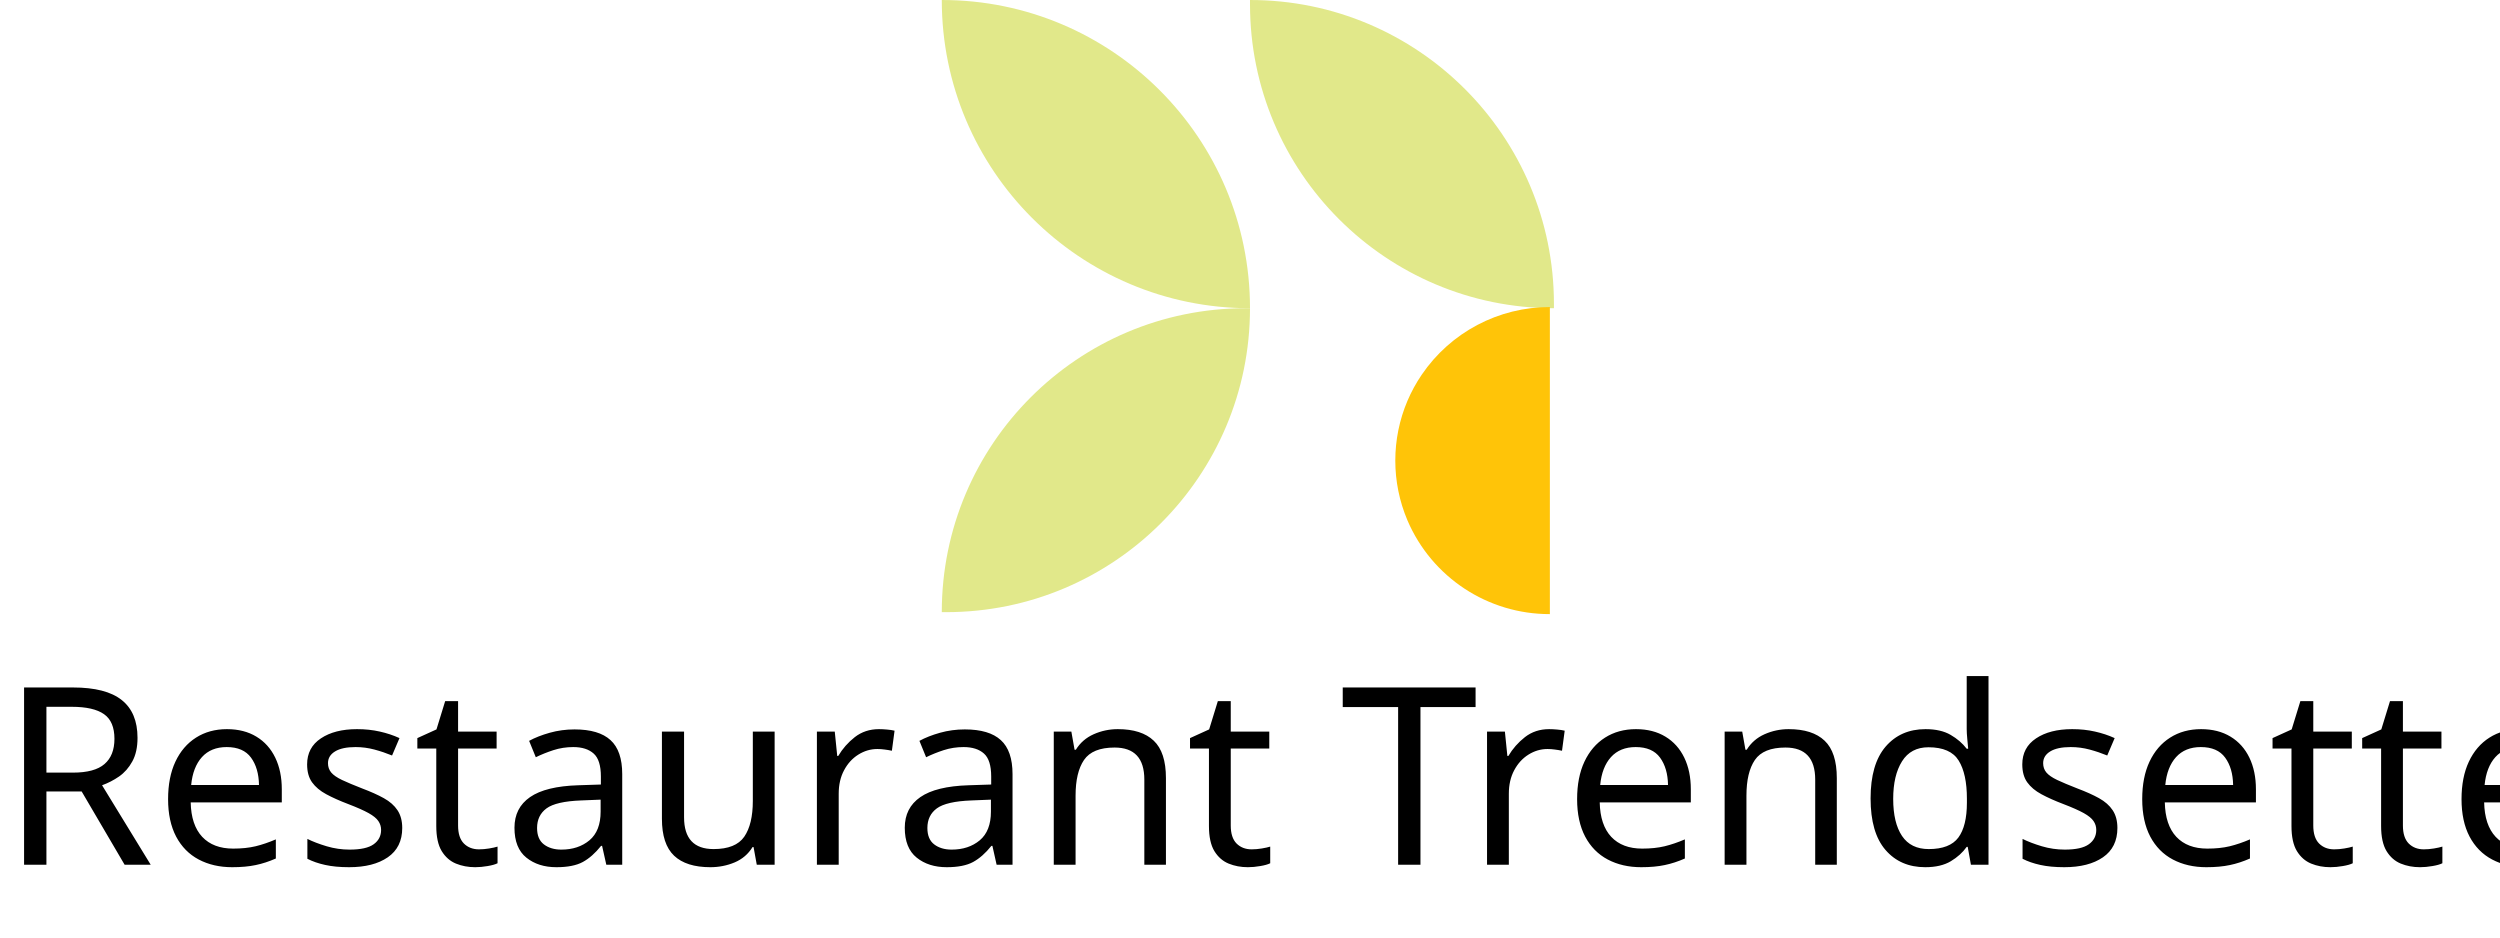
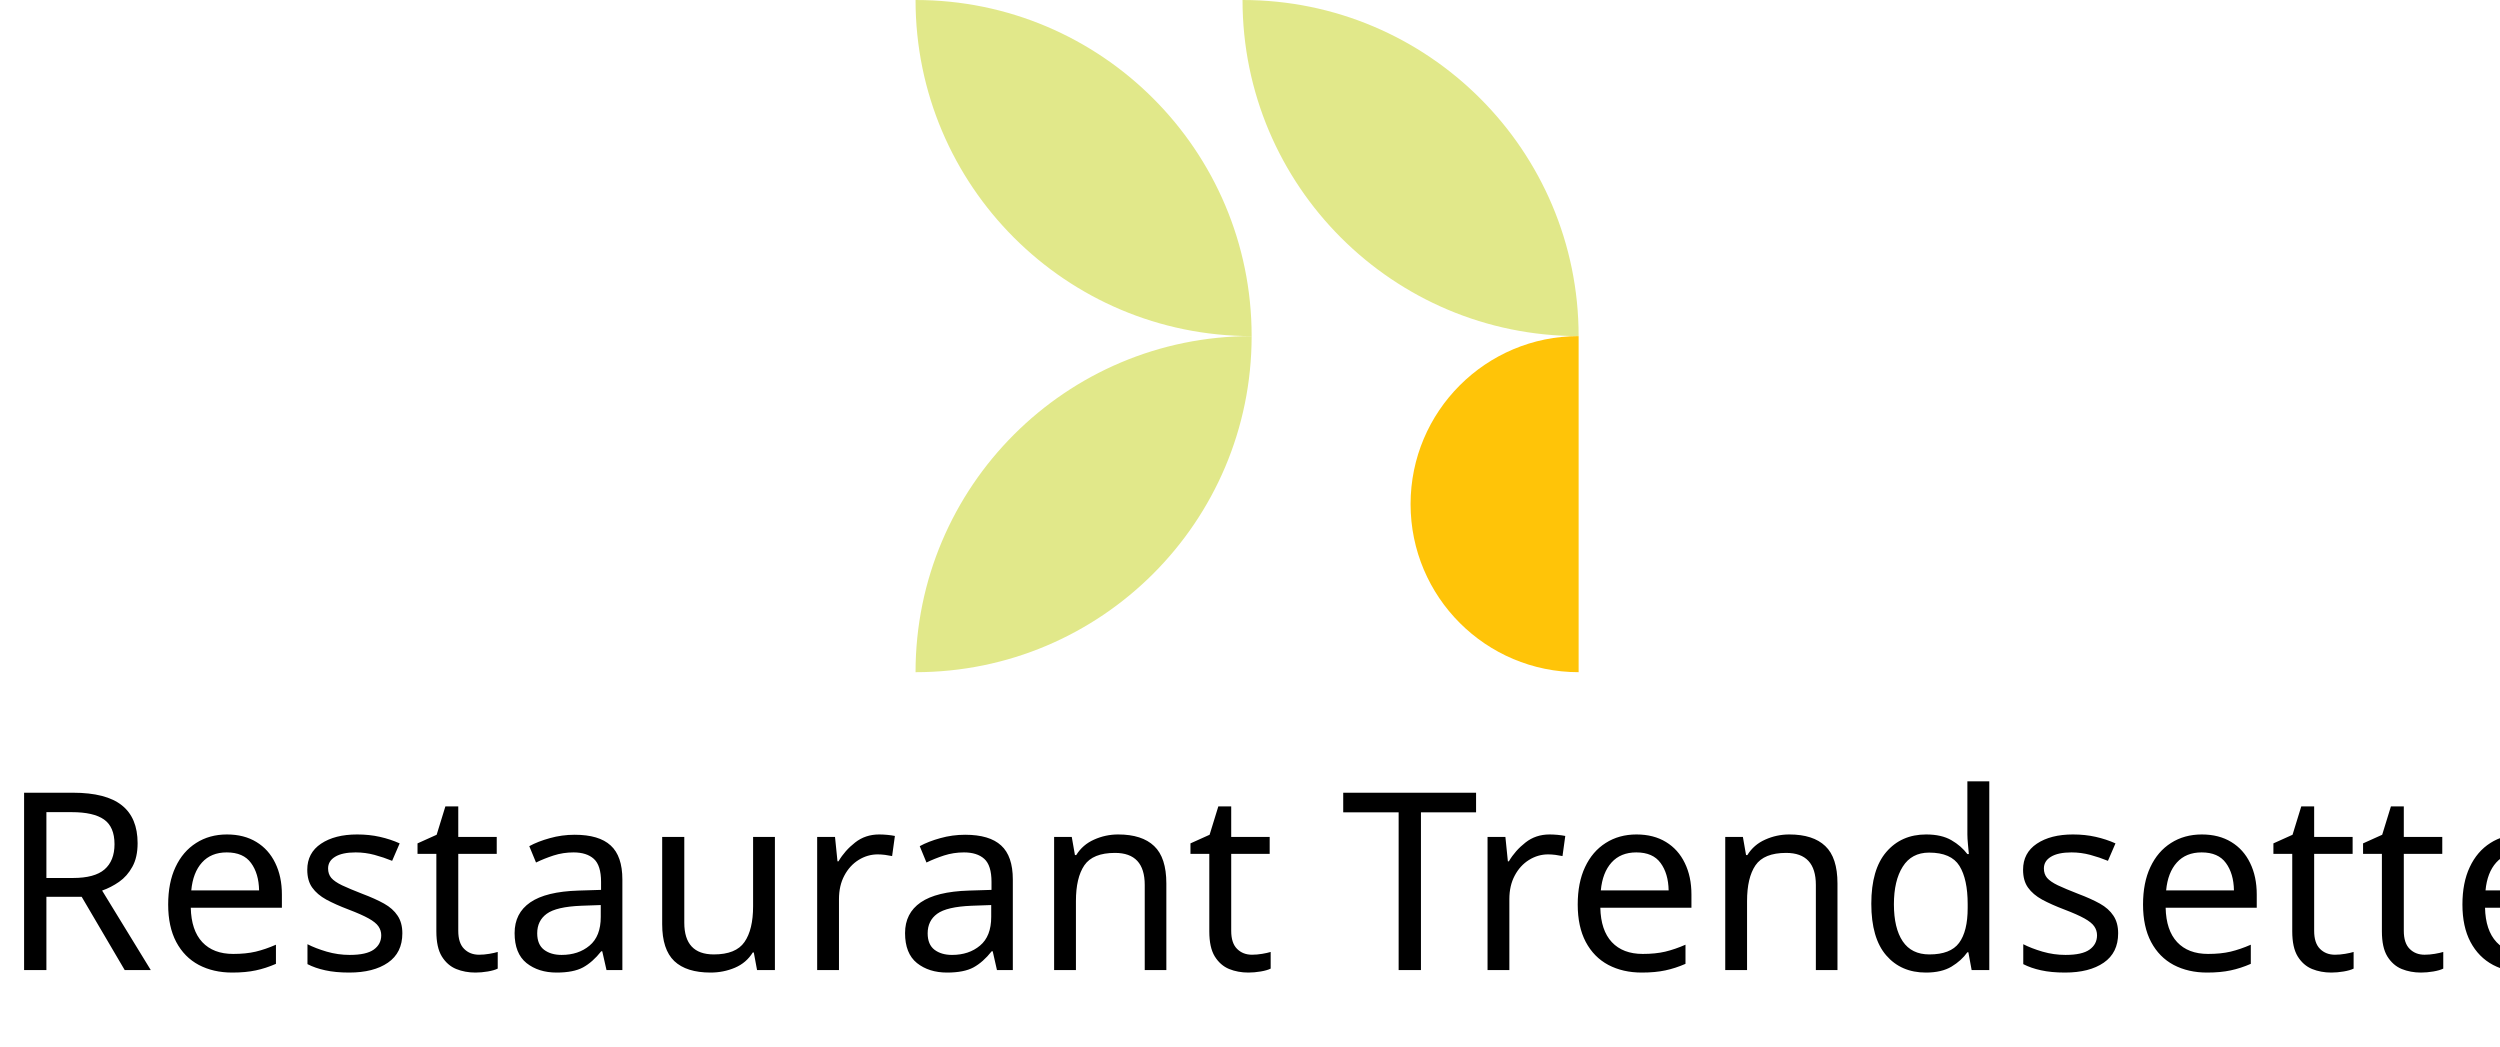
- <svg xmlns="http://www.w3.org/2000/svg" width="584" height="219" viewBox="0 0 584 219">
-   <g id="Group_9" data-name="Group 9" transform="translate(-671 -691)">
-     <text id="Restaurant_Trendsetter" data-name="Restaurant Trendsetter" transform="translate(671 893)" font-size="58" font-family="Reross-Quadratic, Reross Quadratic">
-       <tspan x="0" y="0">Restaurant Trendsetter</tspan>
-     </text>
-     <g id="Group_7" data-name="Group 7" transform="translate(893 693)">
-       <path id="Rectangle_23" data-name="Rectangle 23" d="M72,0h0a0,0,0,0,1,0,0V0A72,72,0,0,1,0,72H0a0,0,0,0,1,0,0v0A72,72,0,0,1,72,0Z" transform="translate(70 -2) rotate(90)" fill="#e1e88a" />
-       <path id="Rectangle_24" data-name="Rectangle 24" d="M71,0h1a0,0,0,0,1,0,0V0A71,71,0,0,1,1,71H0a0,0,0,0,1,0,0v0A71,71,0,0,1,71,0Z" transform="translate(141 -2) rotate(90)" fill="#e1e88a" />
-       <path id="Rectangle_25" data-name="Rectangle 25" d="M71,0h1a0,0,0,0,1,0,0V0A71,71,0,0,1,1,71H0a0,0,0,0,1,0,0v0A71,71,0,0,1,71,0Z" transform="translate(70 141) rotate(180)" fill="#e1e88a" />
-       <path id="Subtraction_11" data-name="Subtraction 11" d="M36.106,71.728h0a36.078,36.078,0,0,1-33.269-21.9,35.76,35.76,0,0,1,0-27.92,35.791,35.791,0,0,1,3.329-6.092A36.129,36.129,0,0,1,36.106,0V71.727Z" transform="translate(103.943 69.728)" fill="#ffc408" />
+ <svg xmlns="http://www.w3.org/2000/svg" width="394" height="164.886" viewBox="0 0 394 164.886">
+   <g id="Group_1" data-name="Group 1" transform="translate(-764 -458)">
+     <g id="Group_8" data-name="Group 8" transform="translate(580.265 420.389)">
+       <path id="Rectangle_23" data-name="Rectangle 23" d="M380.993,90.58h0a52.969,52.969,0,0,1-52.968-52.969h0A52.969,52.969,0,0,1,380.993,90.58Z" fill="#e1e88a" />
+       <path id="Rectangle_24" data-name="Rectangle 24" d="M432.923,90.58h0a52.969,52.969,0,0,1-52.969-52.969h0A52.969,52.969,0,0,1,432.923,90.58Z" transform="translate(-0.397 0)" fill="#e1e88a" />
+       <path id="Rectangle_25" data-name="Rectangle 25" d="M328.025,143.548h0A52.968,52.968,0,0,1,380.993,90.58h0A52.969,52.969,0,0,1,328.025,143.548Z" fill="#e1e88a" />
+       <path id="Subtraction_11" data-name="Subtraction 11" d="M432.526,143.548h0a26.484,26.484,0,1,1,0-52.968Z" fill="#ffc408" />
+     </g>
+     <g id="logo" transform="translate(580.265 420.389)">
+       <g id="Restaurant_Trendsetter" data-name="Restaurant Trendsetter" style="isolation: isolate">
+         <text id="Restaurant_Trendsetter-2" data-name="Restaurant Trendsetter" transform="translate(183.735 190.497)" font-size="39.145" font-family="Reross-Quadratic, Reross Quadratic" style="isolation: isolate">
+           <tspan x="0" y="0">Restaurant Trendsetter</tspan>
+         </text>
+       </g>
    </g>
  </g>
</svg>
